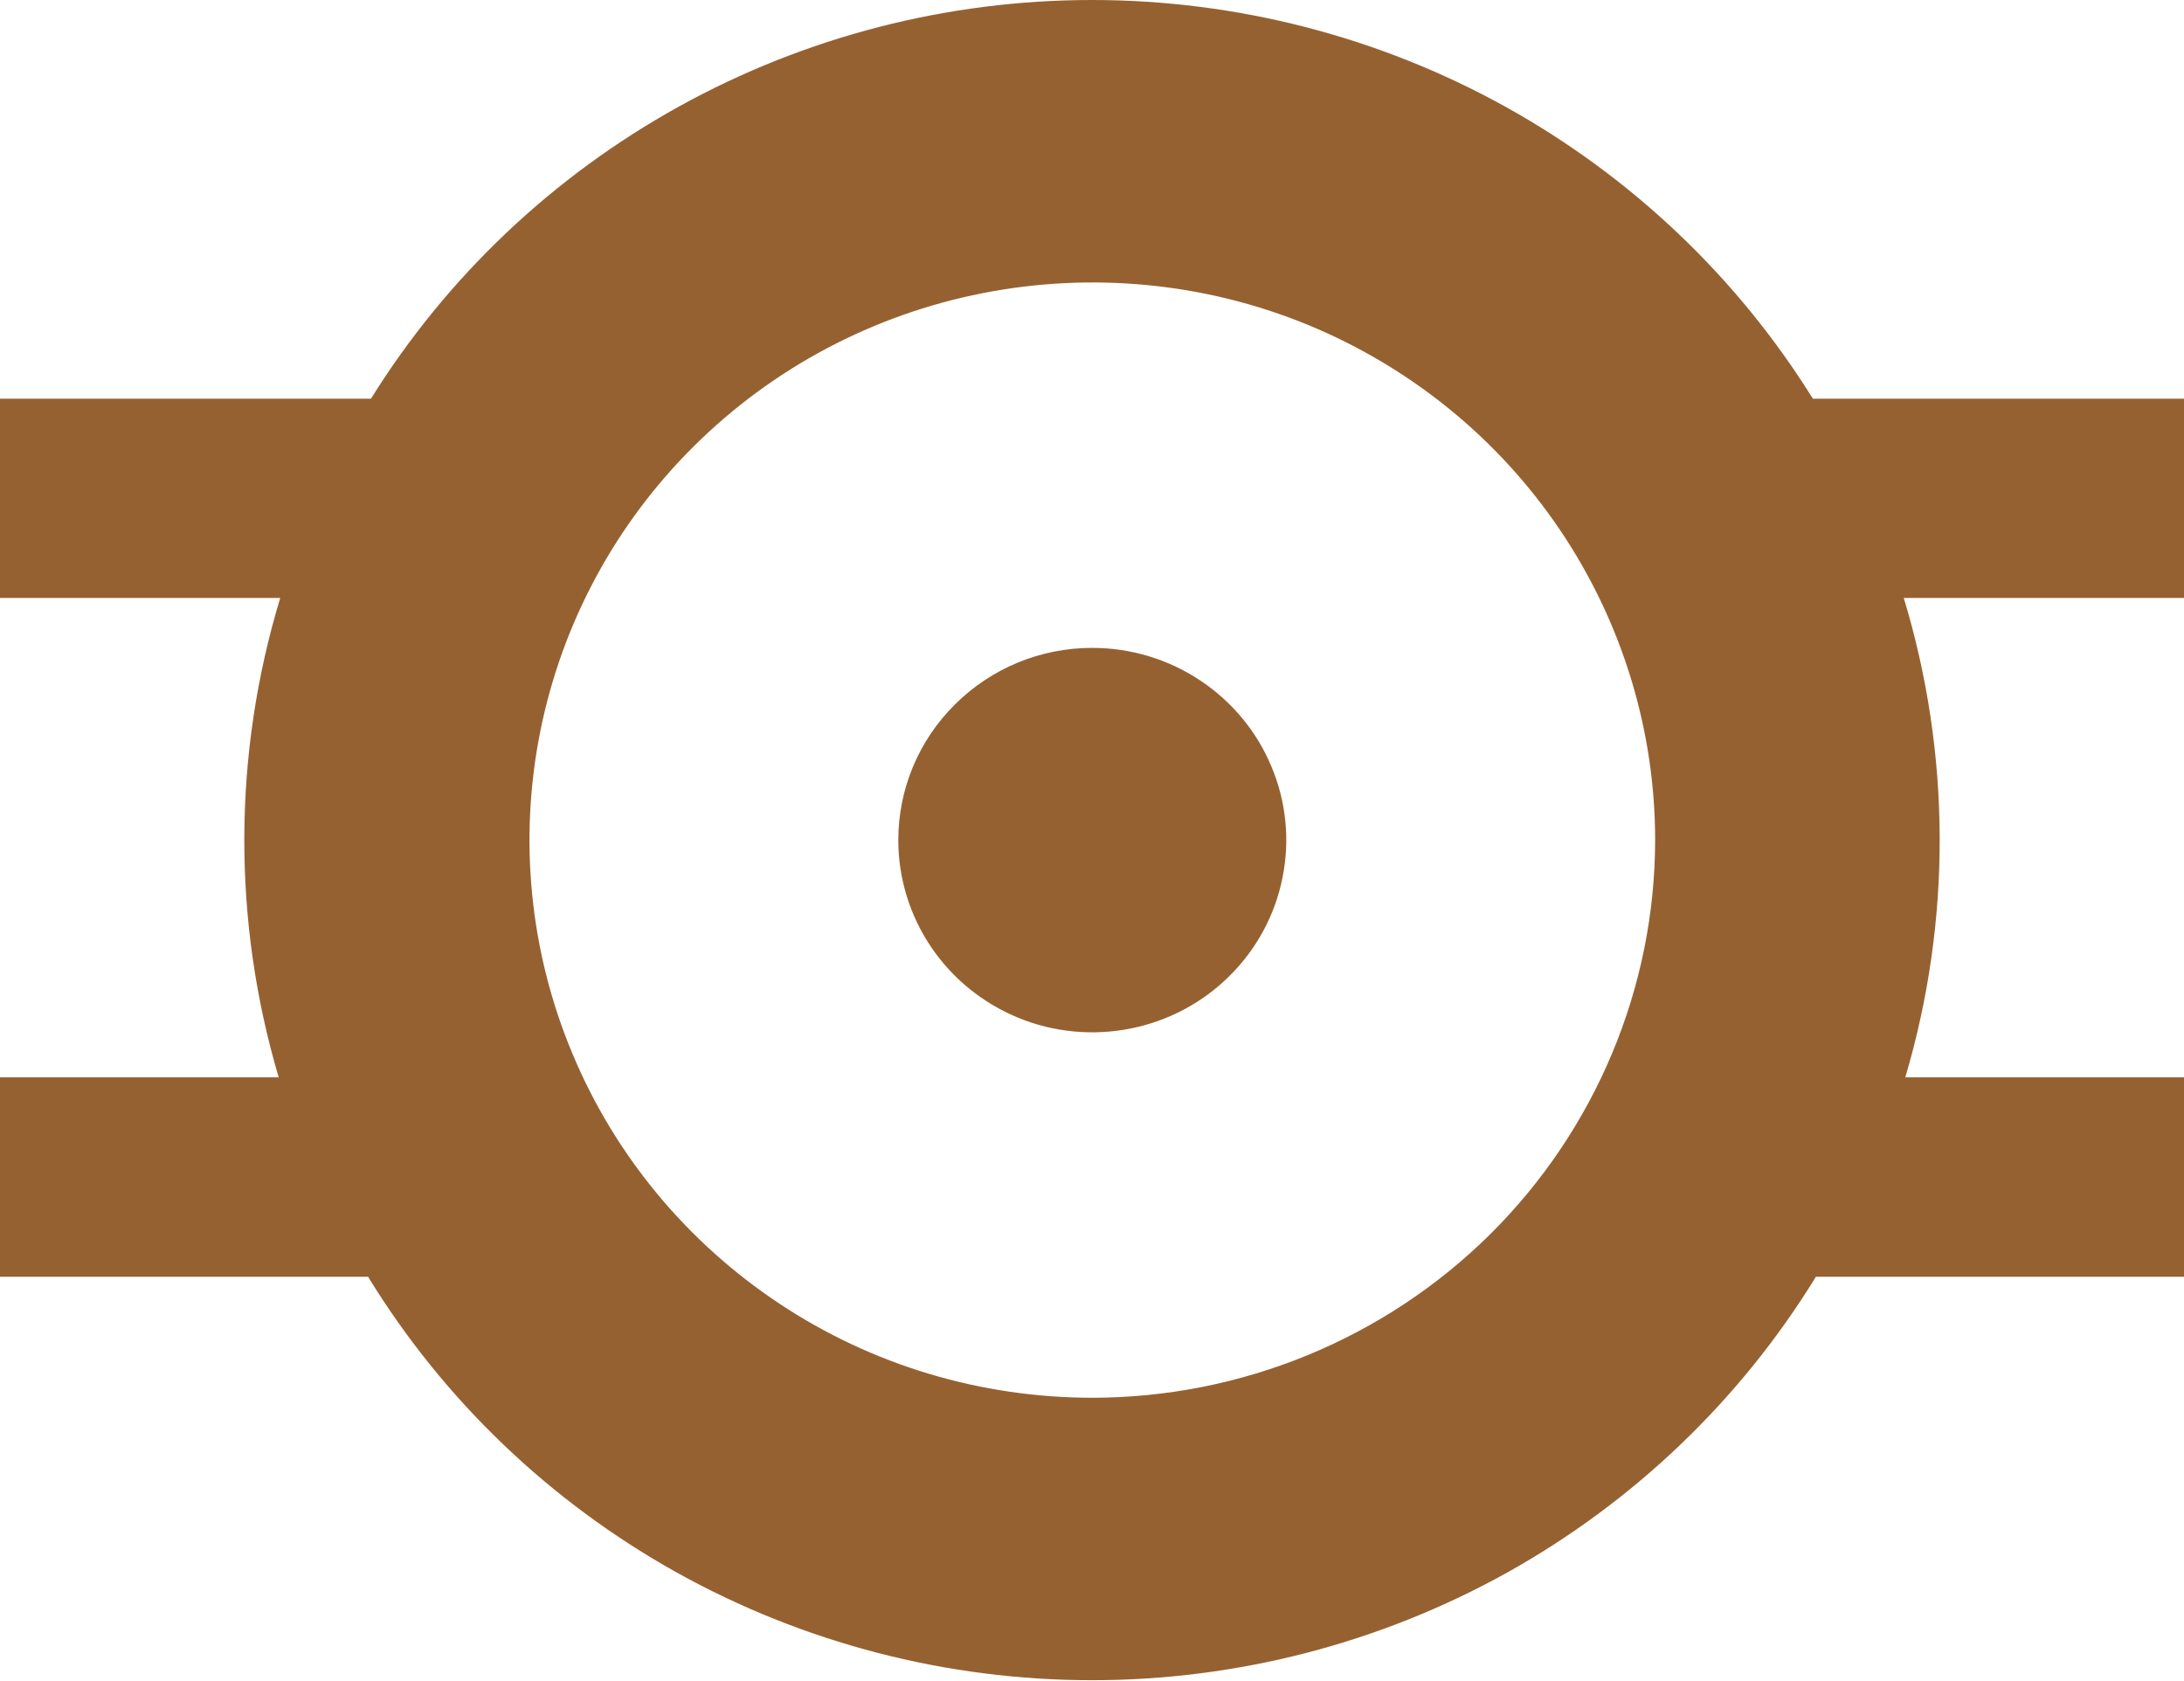
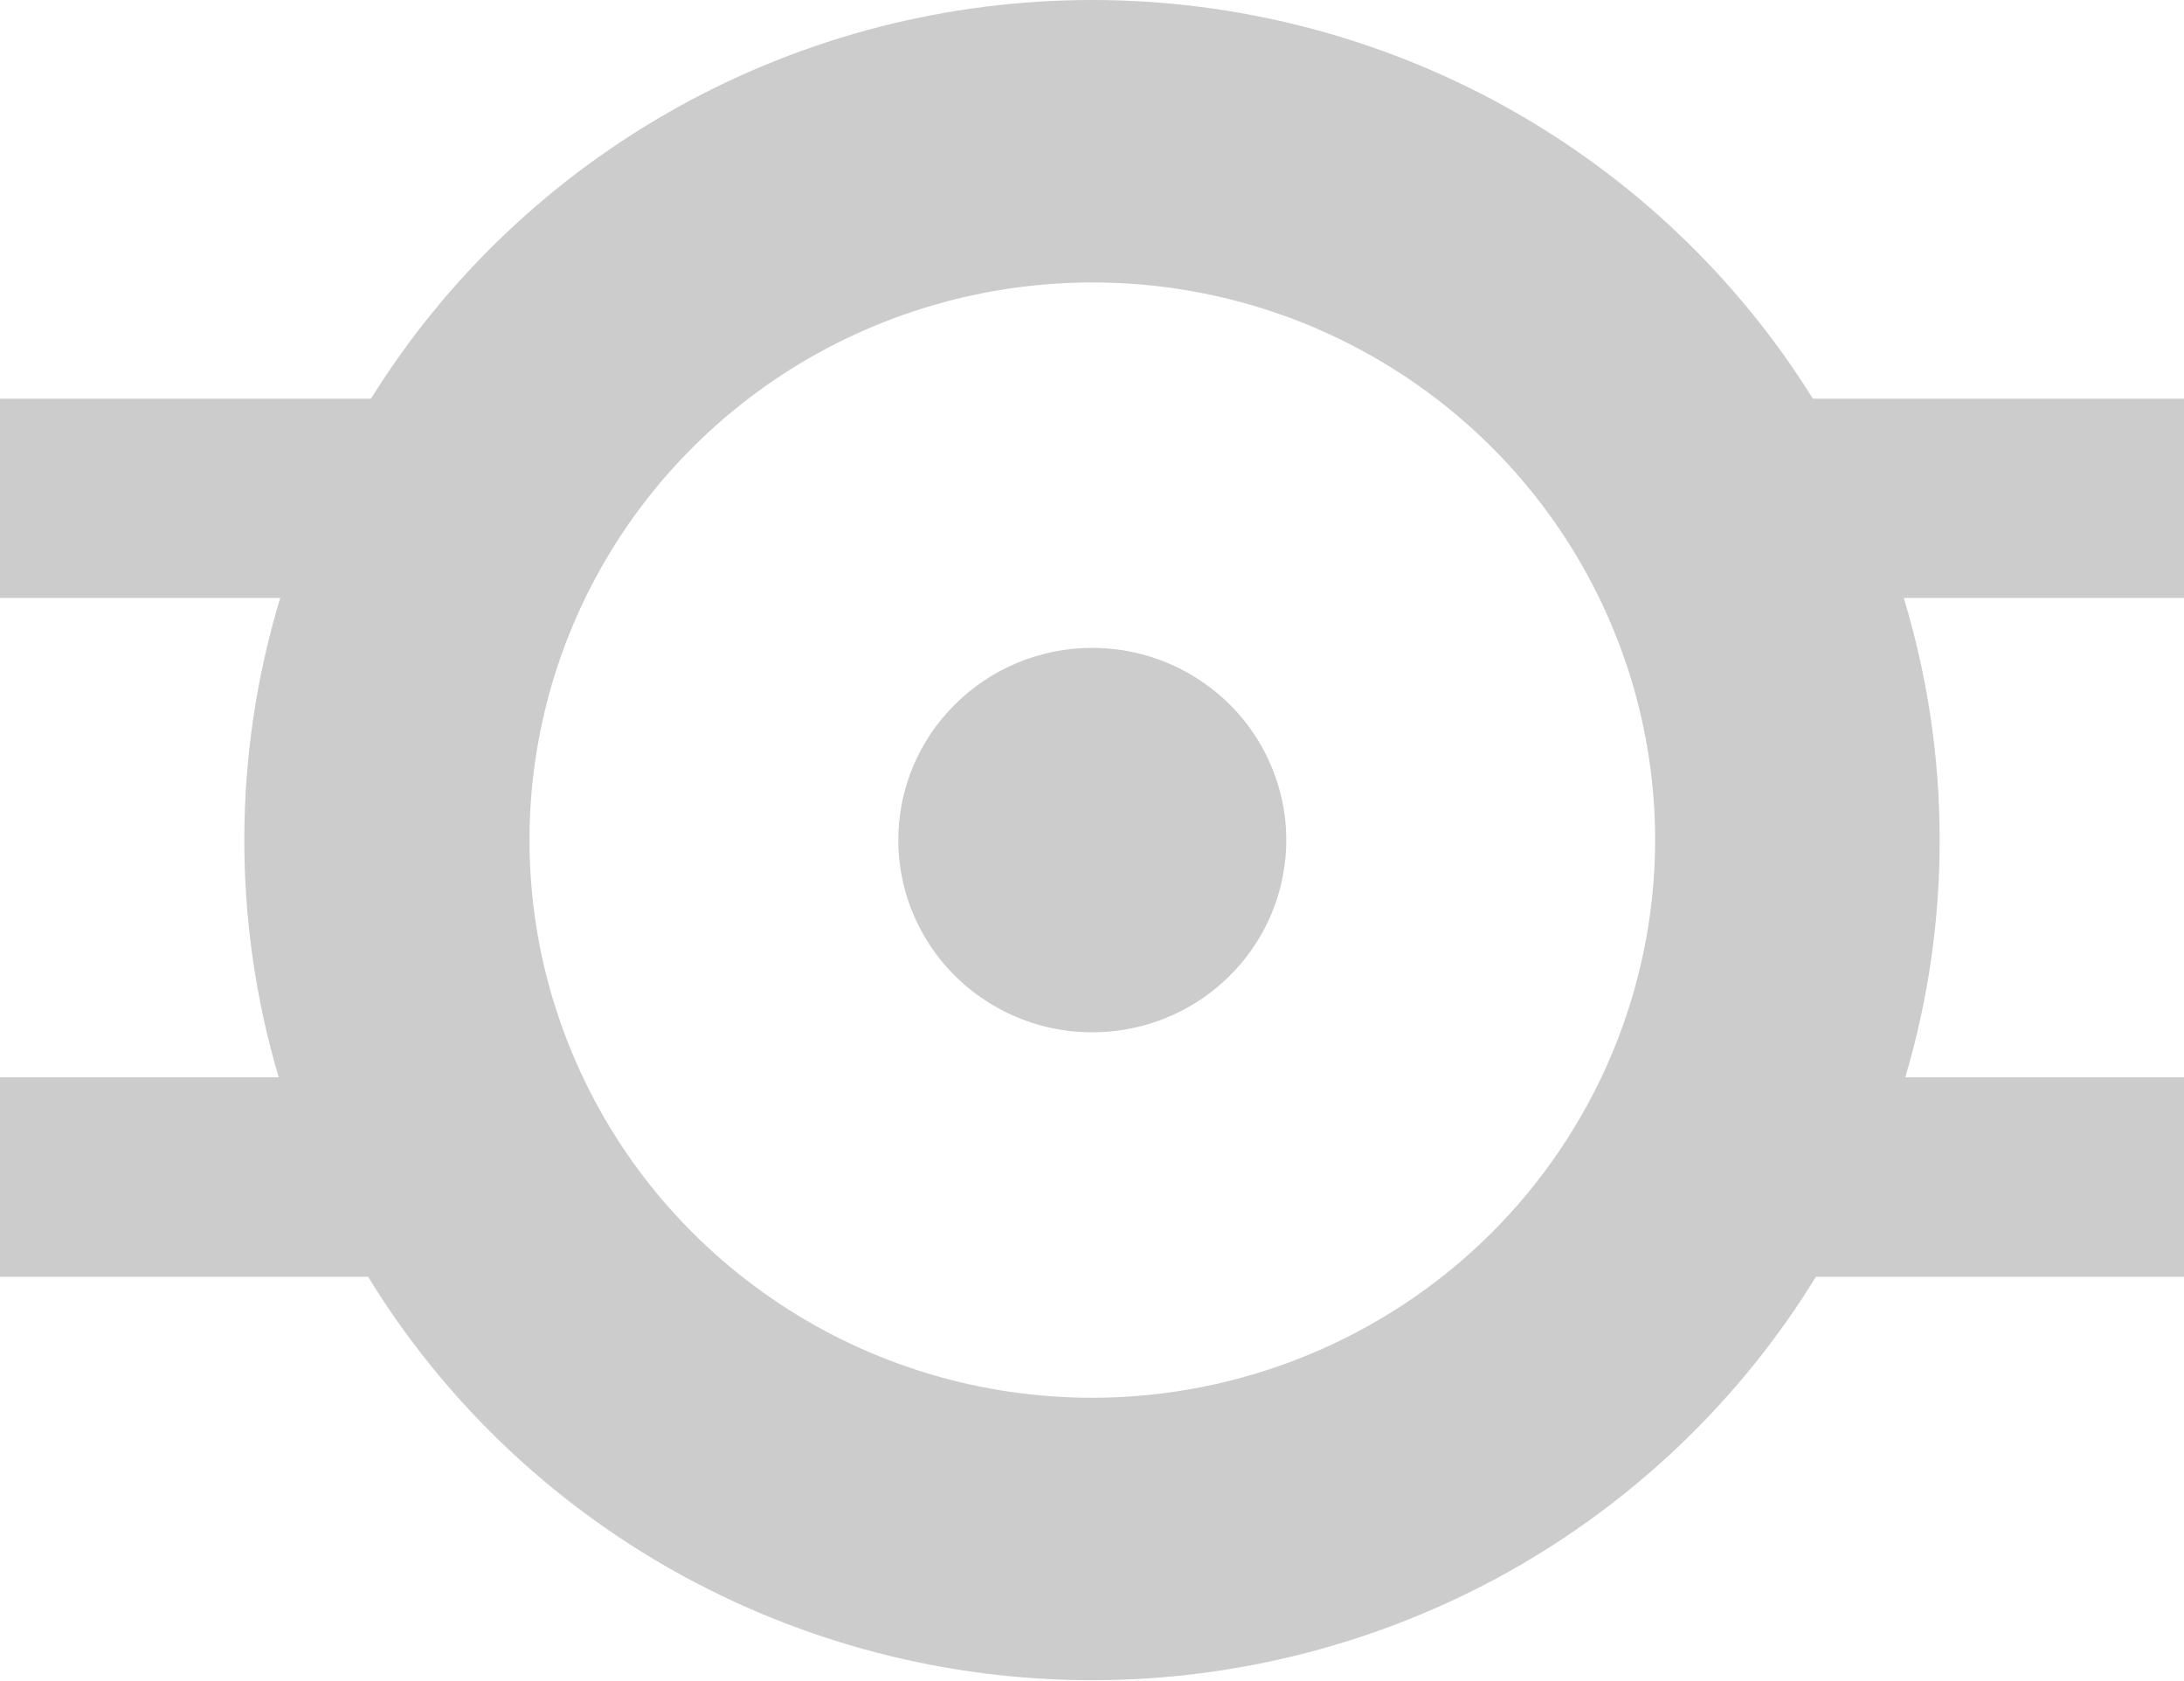
<svg xmlns="http://www.w3.org/2000/svg" width="13" height="10" viewBox="0 0 13 10" fill="none">
-   <path d="M11.59 3.559H13V2.373H10.791C10.339 1.647 9.708 1.049 8.957 0.633C8.206 0.218 7.36 0 6.5 0C5.64 0 4.794 0.218 4.043 0.633C3.291 1.049 2.66 1.647 2.208 2.373H0V3.559H1.668C1.386 4.489 1.383 5.481 1.659 6.412H0V7.599H2.191C2.64 8.332 3.273 8.938 4.028 9.359C4.783 9.779 5.634 10 6.5 10C7.366 10 8.217 9.779 8.972 9.359C9.726 8.938 10.359 8.332 10.809 7.599H13V6.412H11.341C11.617 5.481 11.614 4.489 11.332 3.559H11.59ZM6.502 8.319C5.839 8.319 5.191 8.125 4.641 7.76C4.09 7.395 3.66 6.877 3.407 6.27C3.153 5.664 3.087 4.996 3.216 4.353C3.345 3.709 3.664 3.117 4.133 2.653C4.601 2.189 5.198 1.873 5.848 1.745C6.498 1.617 7.172 1.682 7.784 1.933C8.396 2.185 8.919 2.61 9.287 3.156C9.655 3.702 9.852 4.344 9.852 5C9.851 5.88 9.497 6.724 8.869 7.347C8.24 7.969 7.388 8.319 6.5 8.319H6.502ZM6.502 3.856C6.73 3.856 6.953 3.923 7.143 4.049C7.333 4.175 7.481 4.353 7.568 4.562C7.656 4.771 7.679 5.001 7.634 5.223C7.59 5.445 7.48 5.649 7.318 5.809C7.157 5.969 6.951 6.078 6.727 6.122C6.503 6.166 6.271 6.144 6.06 6.057C5.849 5.97 5.669 5.824 5.542 5.636C5.415 5.448 5.347 5.226 5.347 5C5.347 4.697 5.468 4.406 5.685 4.192C5.901 3.977 6.194 3.856 6.5 3.856H6.502Z" fill="#966131" />
+   <path d="M11.59 3.559H13V2.373H10.791C10.339 1.647 9.708 1.049 8.957 0.633C8.206 0.218 7.36 0 6.5 0C5.64 0 4.794 0.218 4.043 0.633C3.291 1.049 2.66 1.647 2.208 2.373H0V3.559H1.668C1.386 4.489 1.383 5.481 1.659 6.412H0V7.599H2.191C2.64 8.332 3.273 8.938 4.028 9.359C4.783 9.779 5.634 10 6.5 10C7.366 10 8.217 9.779 8.972 9.359C9.726 8.938 10.359 8.332 10.809 7.599H13V6.412H11.341C11.617 5.481 11.614 4.489 11.332 3.559H11.59ZM6.502 8.319C5.839 8.319 5.191 8.125 4.641 7.76C4.09 7.395 3.66 6.877 3.407 6.27C3.153 5.664 3.087 4.996 3.216 4.353C3.345 3.709 3.664 3.117 4.133 2.653C4.601 2.189 5.198 1.873 5.848 1.745C6.498 1.617 7.172 1.682 7.784 1.933C8.396 2.185 8.919 2.61 9.287 3.156C9.655 3.702 9.852 4.344 9.852 5C9.851 5.88 9.497 6.724 8.869 7.347C8.24 7.969 7.388 8.319 6.5 8.319H6.502ZM6.502 3.856C6.73 3.856 6.953 3.923 7.143 4.049C7.333 4.175 7.481 4.353 7.568 4.562C7.656 4.771 7.679 5.001 7.634 5.223C7.59 5.445 7.48 5.649 7.318 5.809C7.157 5.969 6.951 6.078 6.727 6.122C6.503 6.166 6.271 6.144 6.06 6.057C5.849 5.97 5.669 5.824 5.542 5.636C5.415 5.448 5.347 5.226 5.347 5C5.347 4.697 5.468 4.406 5.685 4.192C5.901 3.977 6.194 3.856 6.5 3.856H6.502Z" fill="#CCCCCC" />
</svg>
